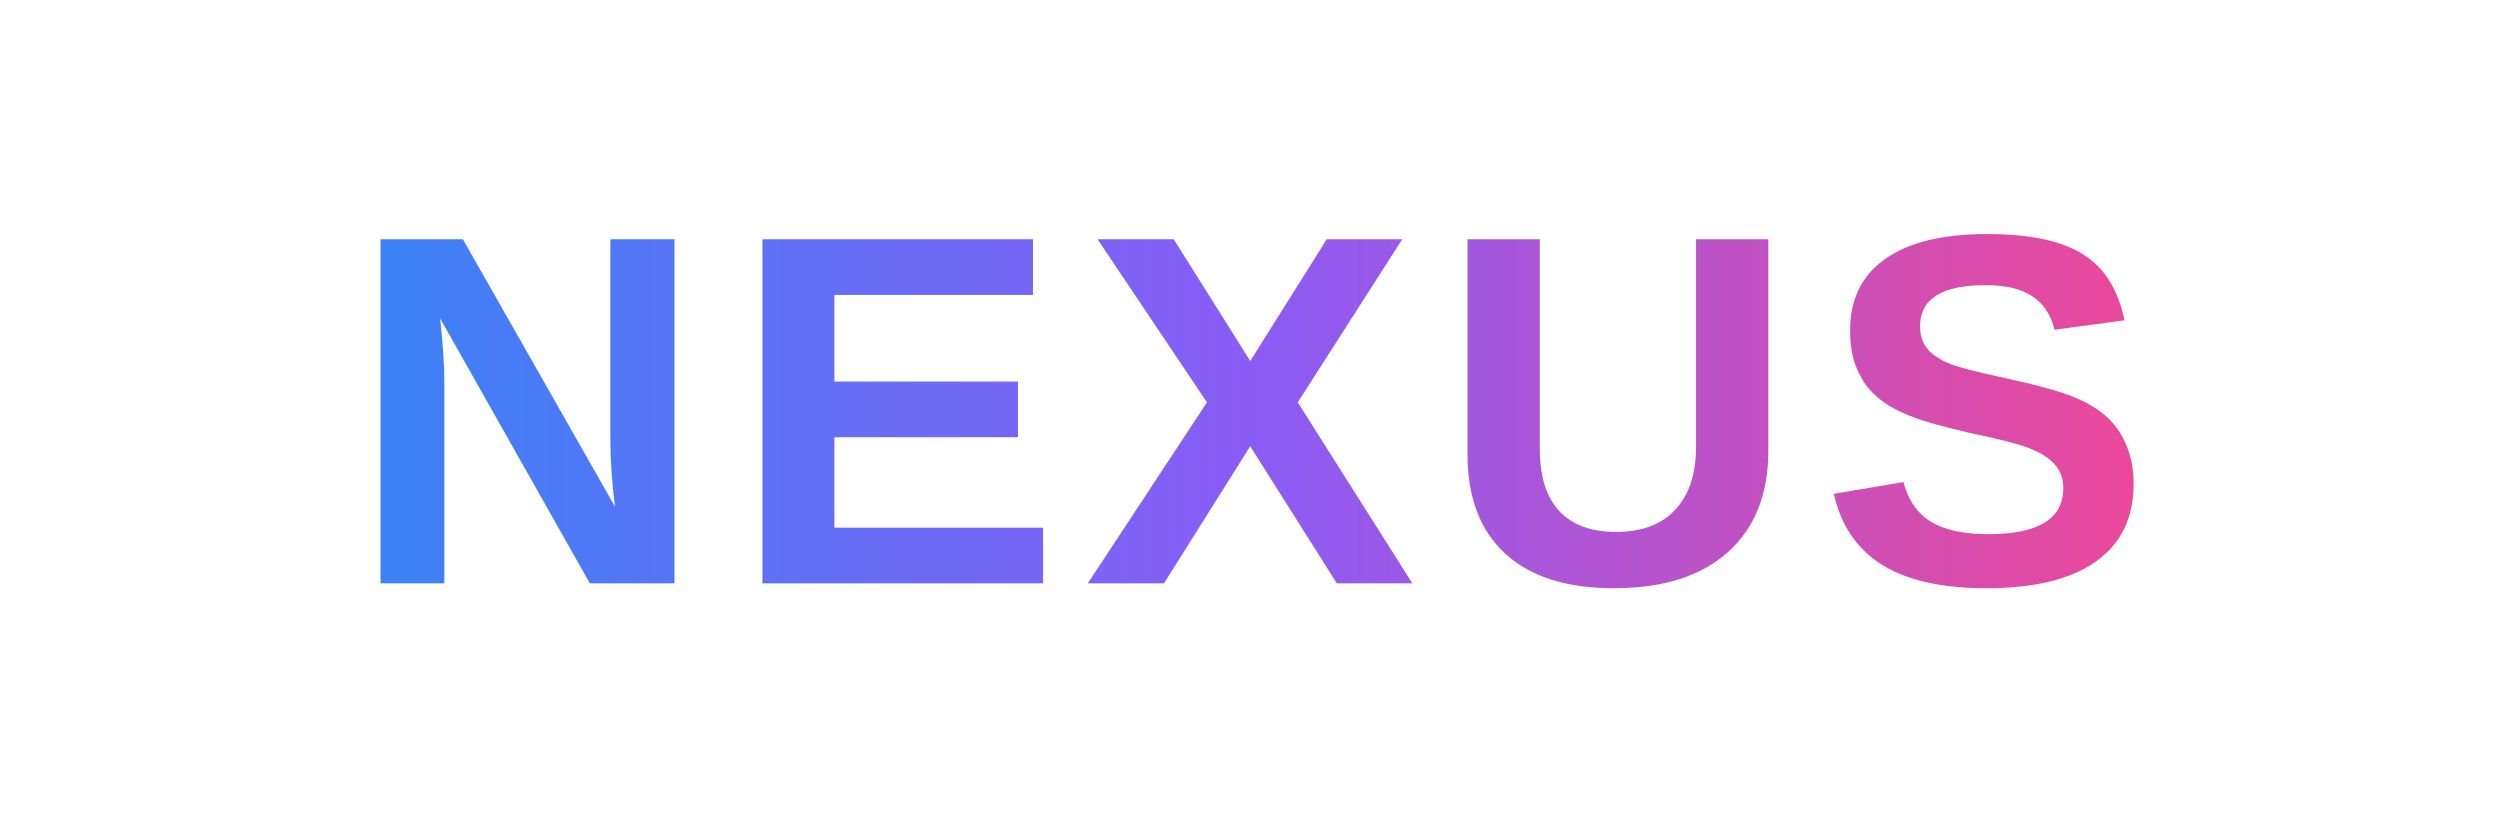
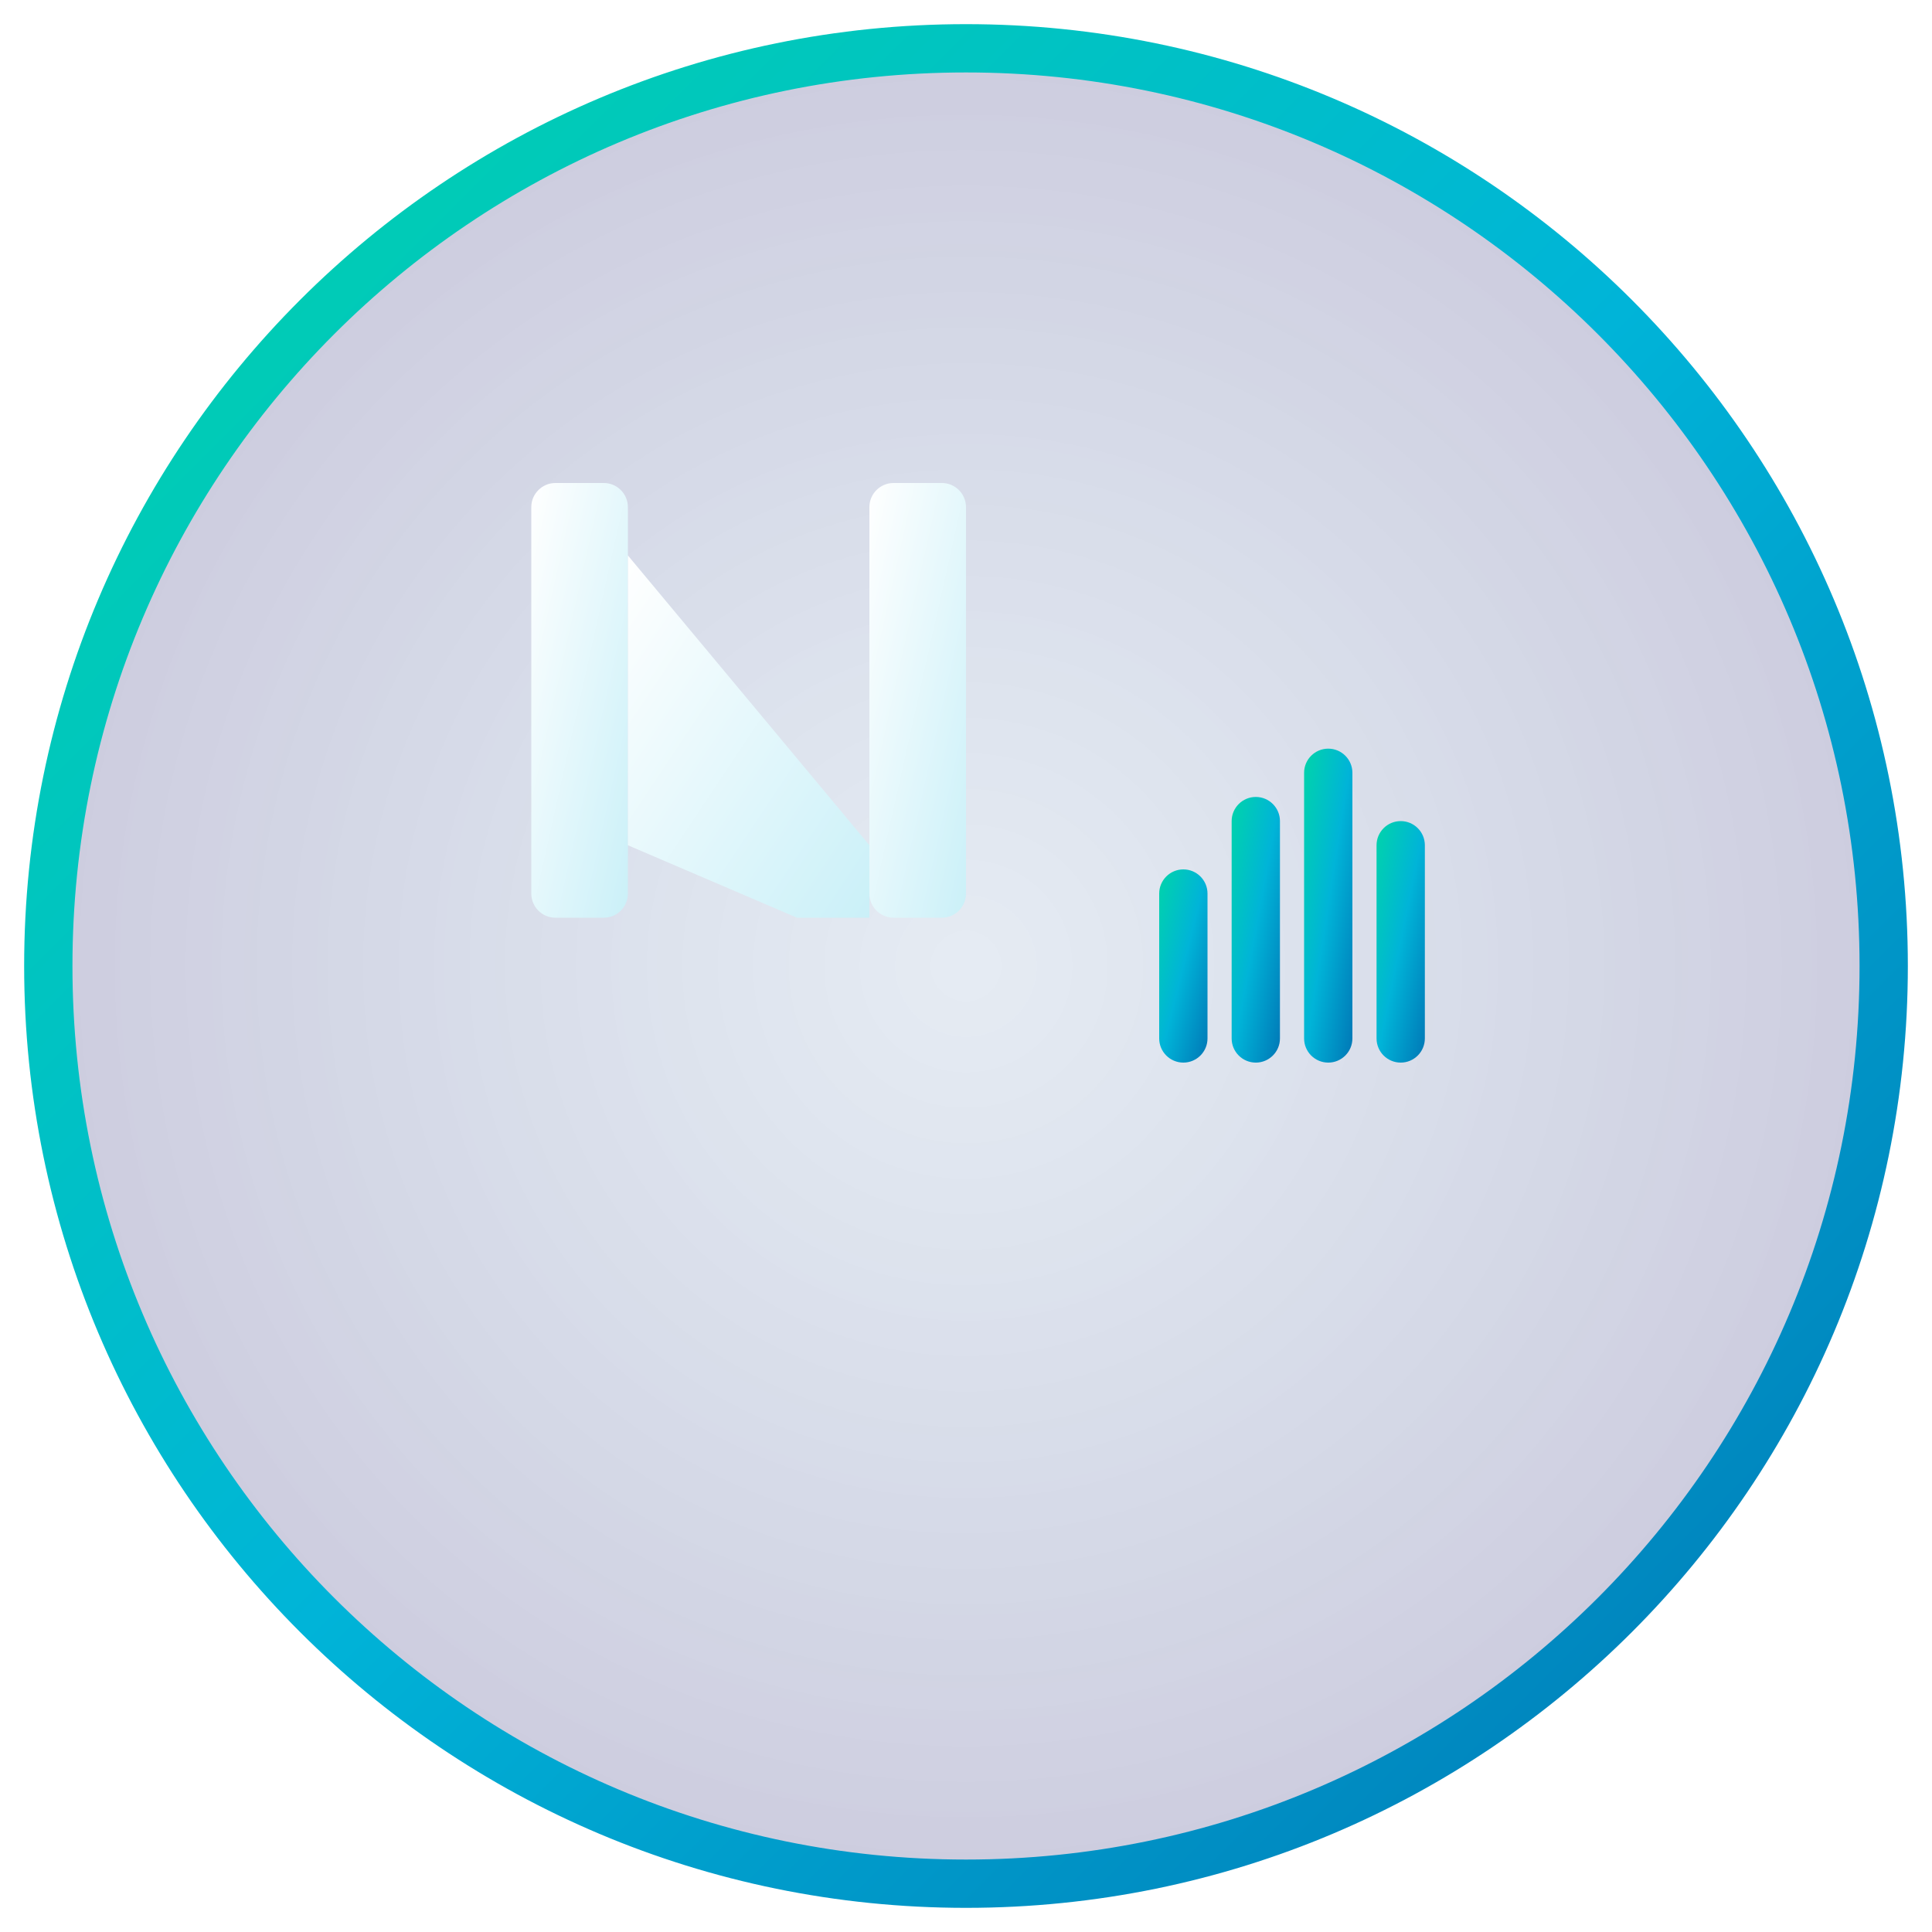
- <svg xmlns="http://www.w3.org/2000/svg" width="120" height="40" viewBox="0 0 120 40">
+ <svg xmlns="http://www.w3.org/2000/svg" width="80" height="80" viewBox="0 0 80 80">
  <defs>
-     <linearGradient id="nexusGradientCompact" x1="0%" y1="0%" x2="100%" y2="0%">
-       <stop offset="0%" style="stop-color:#3b82f6" />
-       <stop offset="50%" style="stop-color:#8b5cf6" />
-       <stop offset="100%" style="stop-color:#ec4899" />
+     <linearGradient id="compactGradient" x1="0%" y1="0%" x2="100%" y2="100%">
+       <stop offset="0%" style="stop-color:#00d4aa" />
+       <stop offset="50%" style="stop-color:#00b4d8" />
+       <stop offset="100%" style="stop-color:#0077b6" />
+     </linearGradient>
+     <radialGradient id="compactBg" cx="50%" cy="50%" r="50%">
+       <stop offset="0%" style="stop-color:#023e8a" stop-opacity="0.1" />
+       <stop offset="100%" style="stop-color:#03045e" stop-opacity="0.2" />
+     </radialGradient>
+     <linearGradient id="compactLetterGradient" x1="0%" y1="0%" x2="100%" y2="100%">
+       <stop offset="0%" style="stop-color:#ffffff" />
+       <stop offset="100%" style="stop-color:#caf0f8" />
    </linearGradient>
  </defs>
-   <text x="60" y="28" font-family="Arial, sans-serif" font-size="24" font-weight="bold" text-anchor="middle" fill="url(#nexusGradientCompact)" letter-spacing="1px">
-     NEXUS
-   </text>
+   <circle cx="40" cy="40" r="38" fill="url(#compactBg)" stroke="url(#compactGradient)" stroke-width="2" />
+   <g transform="translate(22, 20)">
+     <rect x="0" y="0" width="4" height="18" fill="url(#compactLetterGradient)" rx="1" />
+     <rect x="14" y="0" width="4" height="18" fill="url(#compactLetterGradient)" rx="1" />
+     <path d="M 4 15 L 4 3 L 14 15 L 14 18 L 11 18 Z" fill="url(#compactLetterGradient)" />
+   </g>
+   <g transform="translate(48, 28)">
+     <rect x="0" y="8" width="2" height="8" fill="url(#compactGradient)" rx="1" />
+     <rect x="3" y="5" width="2" height="11" fill="url(#compactGradient)" rx="1" />
+     <rect x="6" y="3" width="2" height="13" fill="url(#compactGradient)" rx="1" />
+     <rect x="9" y="6" width="2" height="10" fill="url(#compactGradient)" rx="1" />
+   </g>
</svg>
